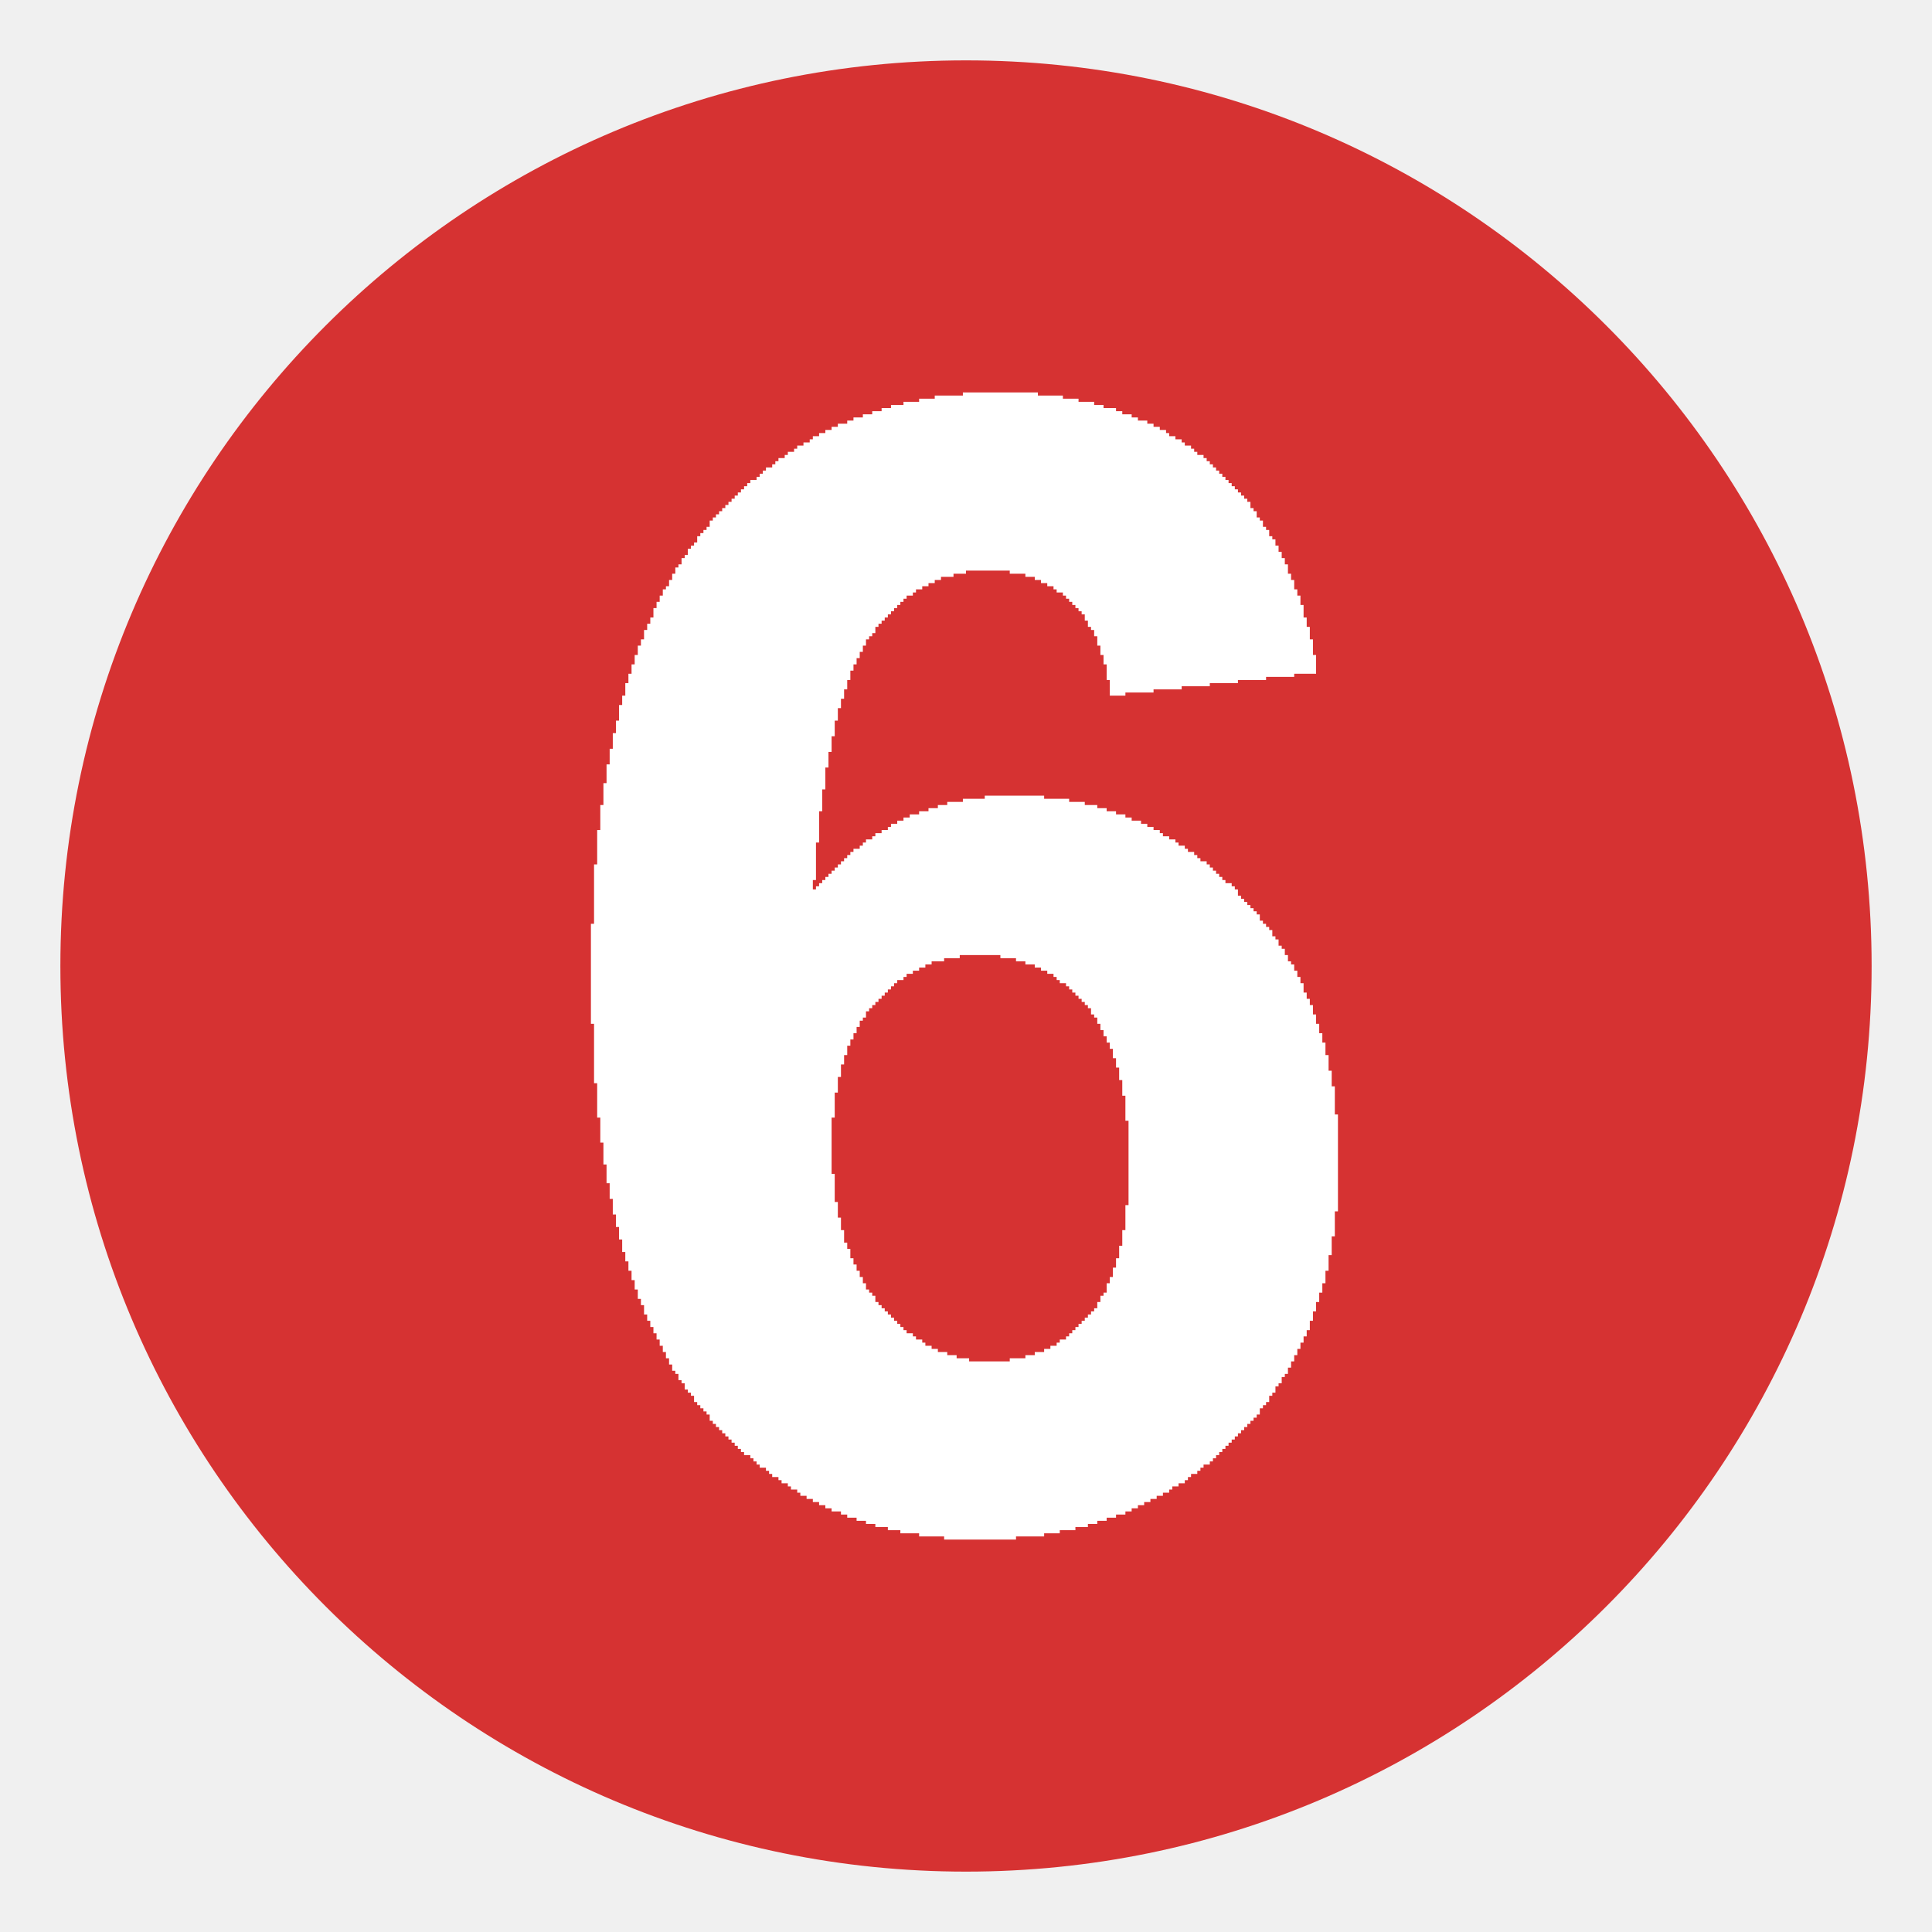
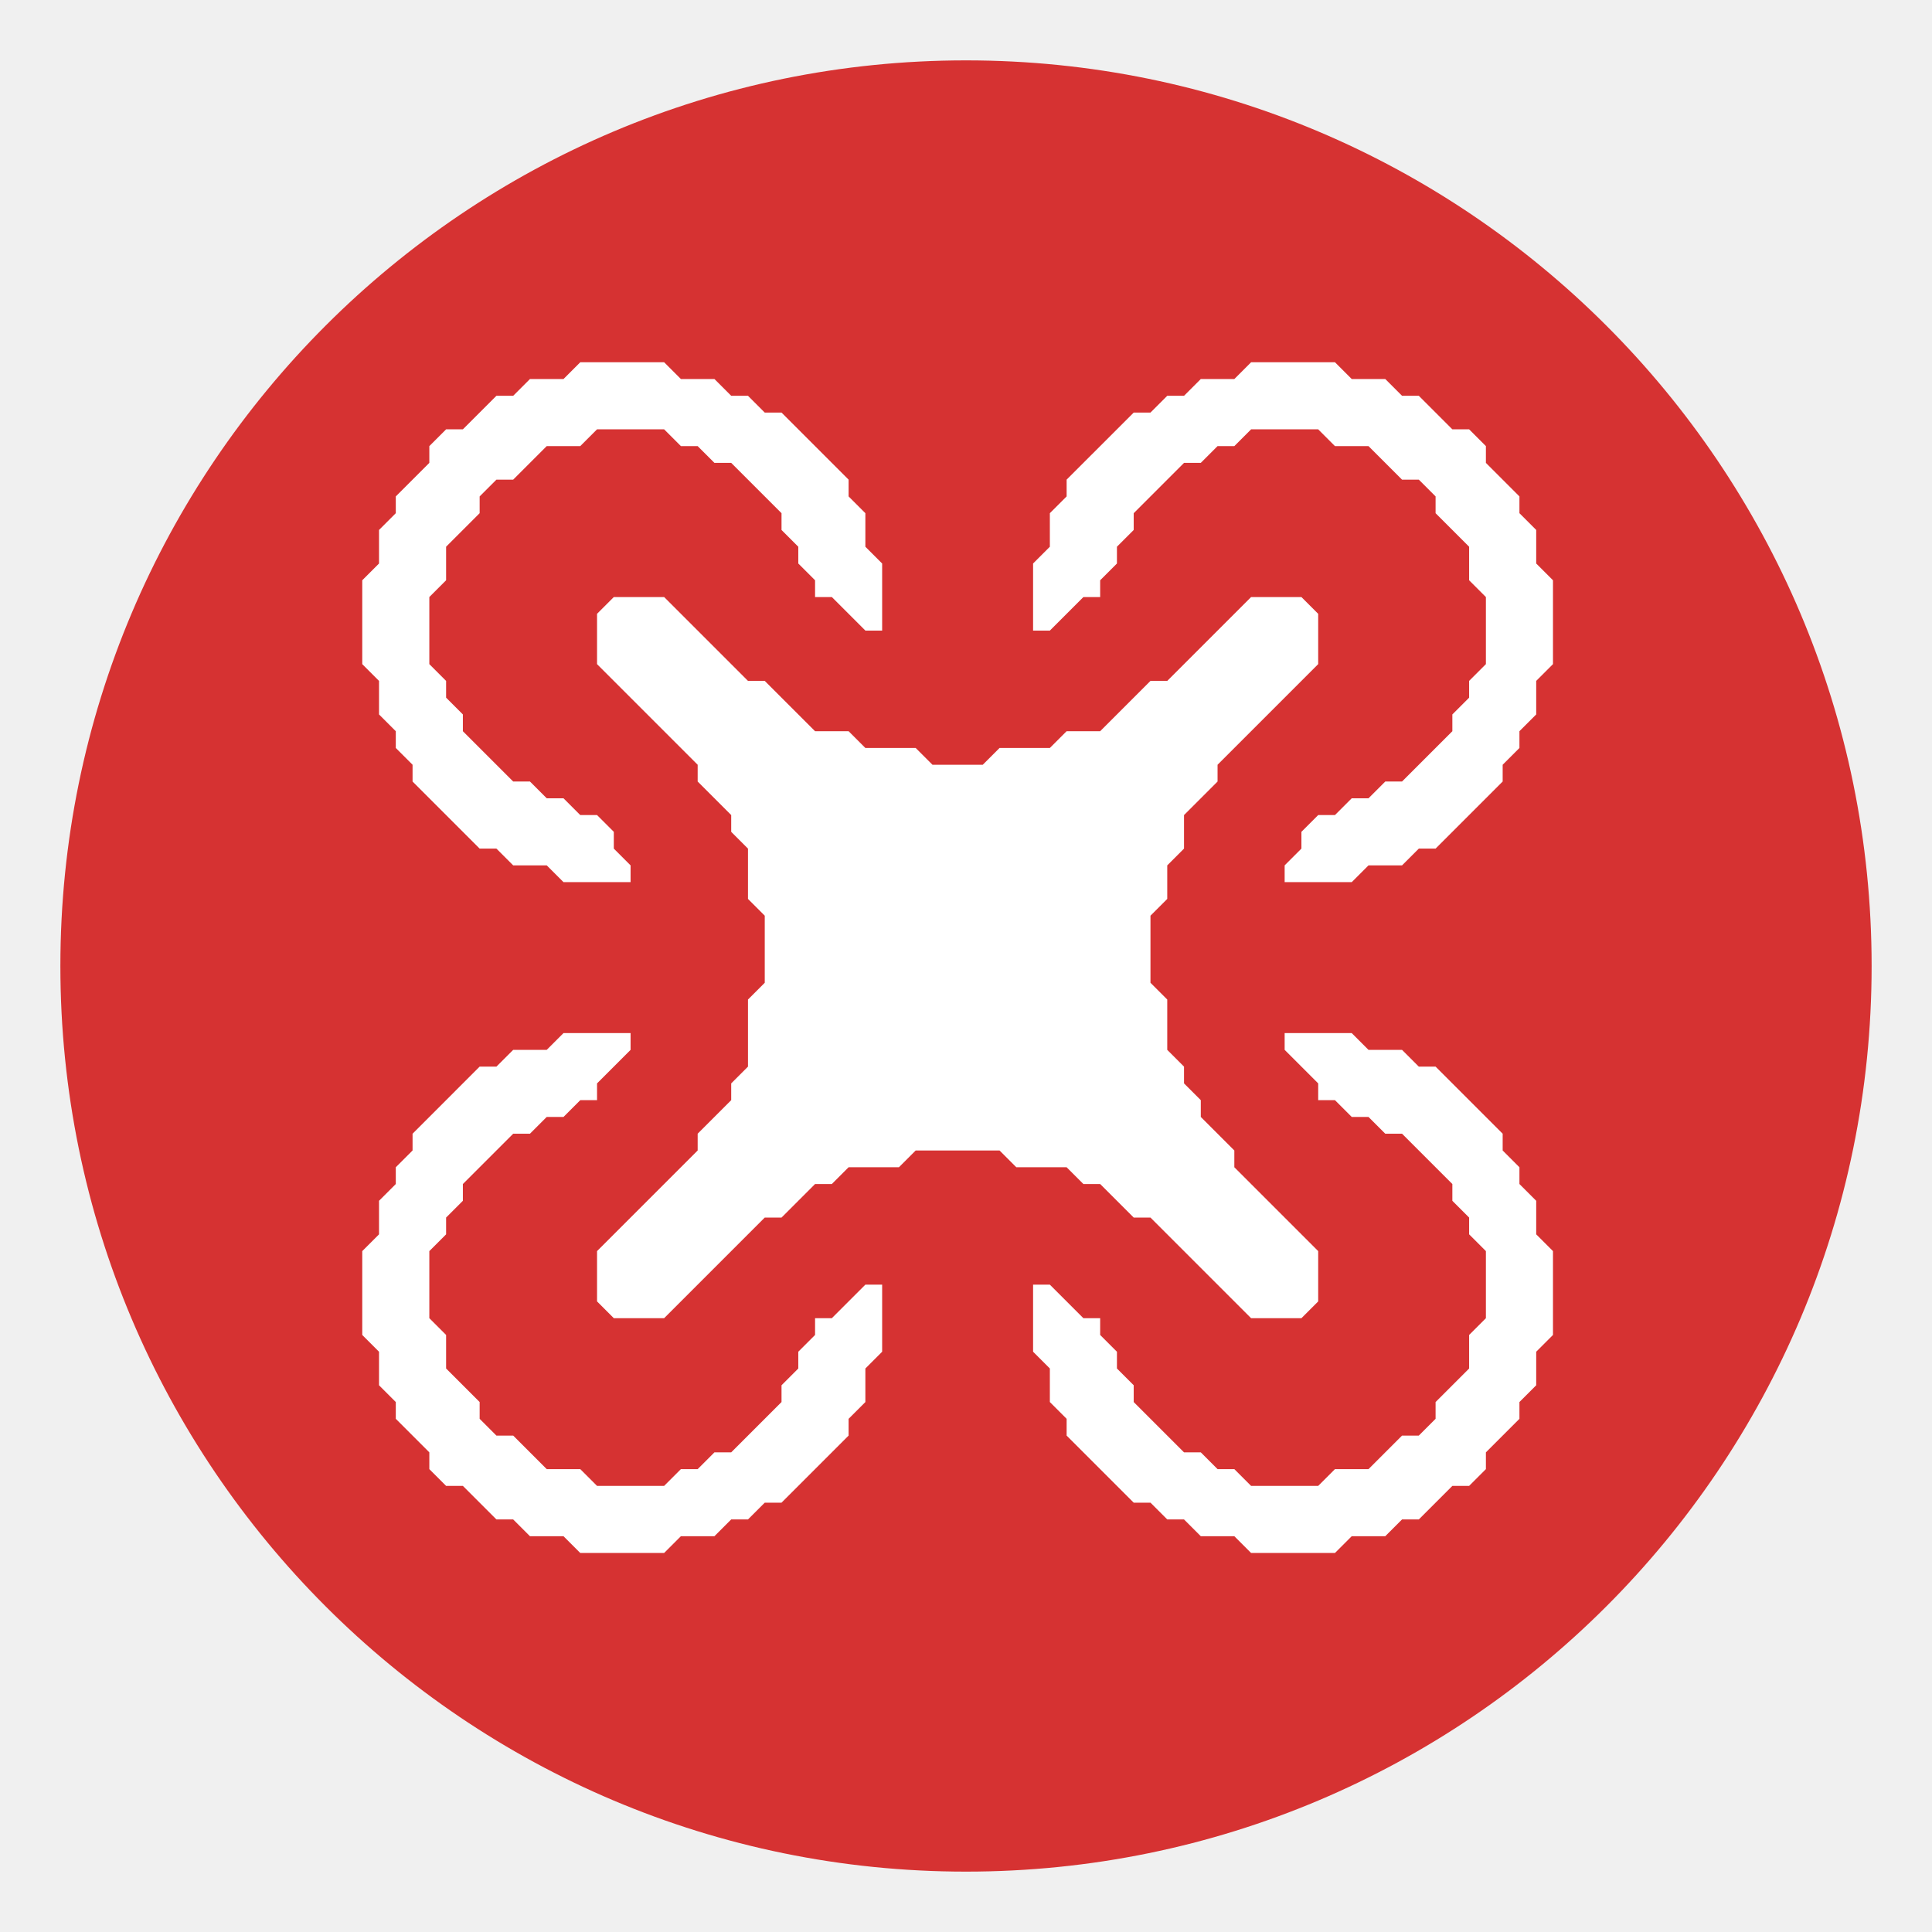
<svg xmlns="http://www.w3.org/2000/svg" width="64" height="64" viewBox="0 0 64 64">
  <circle cx="32" cy="32" r="30" fill="#D63232" />
-   <path d="M119,0H143V1H119ZM110,1H151V2H110ZM105,2H156V3H105ZM100,3H161V4H100ZM96,4H164V5H96ZM93,5H168V6H93ZM90,6H170V7H90ZM87,7H173V8H87ZM84,8H175V9H84ZM82,9H178V10H82ZM79,10H180V11H79ZM77,11H182V12H77ZM75,12H184V13H75ZM73,13H185V14H73ZM71,14H187V15H71ZM70,15H189V16H70ZM68,16H190V17H68ZM66,17H192V18H66ZM65,18H193V19H65ZM63,19H194V20H63ZM62,20H196V21H62ZM60,21H197V22H60ZM59,22H198V23H59ZM58,23H199V24H58ZM56,24H200V25H56ZM55,25H201V26H55ZM54,26H202V27H54ZM53,27H203V28H53ZM51,28H204V29H51ZM50,29H205V30H50ZM49,30H206V31H49ZM48,31H207V32H48ZM47,32H208V33H47ZM46,33H209V34H46ZM45,34H210V35H45ZM44,35H211V36H44ZM43,36H211V37H43ZM42,37H212V38H42ZM41,38H213V39H41ZM40,39H213V40H40ZM39,40H214V41H39ZM38,41H215V42H38ZM38,42H215V43H38ZM37,43H216V44H37ZM36,44H217V45H36ZM35,45H217V46H35ZM34,46H218V47H34ZM34,47H219V48H34ZM33,48H219V49H33ZM32,49H220V50H32ZM31,50H220V51H31ZM31,51H221V52H31ZM30,52H221V53H30ZM29,53H222V54H29ZM29,54H222V55H29ZM28,55H223V56H28ZM27,56H223V57H27ZM27,57H120V58H27ZM134,57H223V58H134ZM26,58H116V59H26ZM139,58H224V59H139ZM26,59H112V60H26ZM142,59H224V60H142ZM25,60H110V61H25ZM144,60H225V61H144ZM25,61H108V62H25ZM146,61H225V62H146ZM24,62H106V63H24ZM148,62H225V63H148ZM23,63H104V64H23ZM149,63H226V64H149ZM23,64H103V65H23ZM151,64H226V65H151ZM22,65H101V66H22ZM152,65H227V66H152ZM22,66H100V67H22ZM153,66H227V67H153ZM21,67H99V68H21ZM154,67H227V68H154ZM21,68H98V69H21ZM155,68H228V69H155ZM20,69H97V70H20ZM156,69H228V70H156ZM20,70H96V71H20ZM157,70H228V71H157ZM20,71H95V72H20ZM158,71H228V72H158ZM19,72H94V73H19ZM158,72H229V73H158ZM19,73H93V74H19ZM159,73H229V74H159ZM18,74H92V75H18ZM159,74H229V75H159ZM18,75H91V76H18ZM160,75H230V76H160ZM17,76H91V77H17ZM161,76H230V77H161ZM17,77H90V78H17ZM161,77H230V78H161ZM17,78H89V79H17ZM162,78H230V79H162ZM16,79H88V80H16ZM162,79H231V80H162ZM16,80H88V81H16ZM162,80H231V81H162ZM15,81H87V82H15ZM163,81H231V82H163ZM15,82H87V83H15ZM163,82H231V83H163ZM15,83H86V84H15ZM163,83H231V84H163ZM14,84H86V85H14ZM164,84H232V85H164ZM14,85H85V86H14ZM164,85H232V86H164ZM14,86H85V87H14ZM164,86H232V87H164ZM13,87H84V88H13ZM165,87H232V88H165ZM13,88H84V89H13ZM165,88H232V89H165ZM13,89H83V90H13ZM165,89H232V90H165ZM12,90H83V91H12ZM165,90H225V91H165ZM12,91H83V92H12ZM165,91H216V92H165ZM12,92H82V93H12ZM166,92H207V93H166ZM11,93H82V94H11ZM166,93H198V94H166ZM11,94H82V95H11ZM166,94H189V95H166ZM11,95H81V96H11ZM166,95H180V96H166ZM11,96H81V97H11ZM166,96H171V97H166ZM10,97H81V98H10ZM10,98H80V99H10ZM10,99H80V100H10ZM9,100H80V101H9ZM9,101H79V102H9ZM9,102H79V103H9ZM9,103H79V104H9ZM9,104H79V105H9ZM8,105H78V106H8ZM8,106H78V107H8ZM8,107H78V108H8ZM8,108H78V109H8ZM7,109H78V110H7ZM7,110H77V111H7ZM7,111H77V112H7ZM7,112H77V113H7ZM7,113H77V114H7ZM6,114H77V115H6ZM6,115H76V116H6ZM6,116H76V117H6ZM6,117H76V118H6ZM6,118H76V119H6ZM5,119H76V120H5ZM5,120H75V121H5ZM5,121H75V122H5ZM5,122H75V123H5ZM5,123H75V124H5ZM5,124H75V125H5ZM4,125H75V126H4ZM4,126H75V127H4ZM4,127H74V128H4ZM4,128H74V129H4ZM4,129H74V130H4ZM126,129H145V130H126ZM4,130H74V131H4ZM119,130H153V131H119ZM4,131H74V132H4ZM114,131H158V132H114ZM3,132H74V133H3ZM111,132H162V133H111ZM3,133H74V134H3ZM108,133H165V134H108ZM3,134H73V135H3ZM105,134H168V135H105ZM3,135H73V136H3ZM102,135H171V136H102ZM3,136H73V137H3ZM100,136H173V137H100ZM3,137H73V138H3ZM98,137H176V138H98ZM3,138H73V139H3ZM96,138H178V139H96ZM3,139H73V140H3ZM95,139H180V140H95ZM2,140H73V141H2ZM93,140H182V141H93ZM2,141H73V142H2ZM91,141H183V142H91ZM2,142H73V143H2ZM90,142H185V143H90ZM2,143H73V144H2ZM88,143H187V144H88ZM2,144H72V145H2ZM87,144H188V145H87ZM2,145H72V146H2ZM86,145H190V146H86ZM2,146H72V147H2ZM84,146H191V147H84ZM2,147H72V148H2ZM83,147H193V148H83ZM2,148H72V149H2ZM82,148H194V149H82ZM2,149H72V150H2ZM81,149H195V150H81ZM2,150H72V151H2ZM80,150H197V151H80ZM1,151H72V152H1ZM79,151H198V152H79ZM1,152H72V153H1ZM78,152H199V153H78ZM1,153H72V154H1ZM77,153H200V154H77ZM1,154H72V155H1ZM76,154H201V155H76ZM1,155H72V156H1ZM75,155H202V156H75ZM1,156H71V157H1ZM74,156H203V157H74ZM1,157H71V158H1ZM73,157H205V158H73ZM1,158H71V159H1ZM72,158H206V159H72ZM1,159H207V160H1ZM1,160H207V161H1ZM1,161H208V162H1ZM1,162H209V163H1ZM1,163H210V164H1ZM1,164H211V165H1ZM1,165H212V166H1ZM1,166H213V167H1ZM1,167H214V168H1ZM1,168H214V169H1ZM1,169H215V170H1ZM0,170H216V171H0ZM0,171H217V172H0ZM0,172H218V173H0ZM0,173H218V174H0ZM0,174H219V175H0ZM0,175H220V176H0ZM0,176H220V177H0ZM0,177H221V178H0ZM0,178H222V179H0ZM0,179H222V180H0ZM0,180H118V181H0ZM131,180H223V181H131ZM0,181H113V182H0ZM136,181H223V182H136ZM0,182H109V183H0ZM139,182H224V183H139ZM0,183H107V184H0ZM142,183H225V184H142ZM0,184H105V185H0ZM144,184H225V185H144ZM0,185H103V186H0ZM146,185H226V186H146ZM0,186H101V187H0ZM148,186H226V187H148ZM0,187H100V188H0ZM149,187H227V188H149ZM0,188H98V189H0ZM150,188H227V189H150ZM0,189H97V190H0ZM152,189H228V190H152ZM0,190H96V191H0ZM153,190H228V191H153ZM0,191H95V192H0ZM154,191H228V192H154ZM0,192H94V193H0ZM155,192H229V193H155ZM0,193H93V194H0ZM156,193H229V194H156ZM0,194H92V195H0ZM157,194H230V195H157ZM0,195H91V196H0ZM158,195H230V196H158ZM0,196H90V197H0ZM159,196H231V197H159ZM0,197H89V198H0ZM160,197H231V198H160ZM0,198H88V199H0ZM160,198H231V199H160ZM0,199H88V200H0ZM161,199H232V200H161ZM0,200H87V201H0ZM162,200H232V201H162ZM0,201H86V202H0ZM162,201H232V202H162ZM1,202H86V203H1ZM163,202H233V203H163ZM1,203H85V204H1ZM163,203H233V204H163ZM1,204H85V205H1ZM164,204H233V205H164ZM1,205H84V206H1ZM164,205H234V206H164ZM1,206H84V207H1ZM165,206H234V207H165ZM1,207H83V208H1ZM165,207H234V208H165ZM1,208H83V209H1ZM166,208H235V209H166ZM1,209H82V210H1ZM166,209H235V210H166ZM1,210H82V211H1ZM167,210H235V211H167ZM1,211H82V212H1ZM167,211H235V212H167ZM1,212H81V213H1ZM167,212H236V213H167ZM1,213H81V214H1ZM168,213H236V214H168ZM1,214H81V215H1ZM168,214H236V215H168ZM1,215H80V216H1ZM168,215H236V216H168ZM1,216H80V217H1ZM169,216H236V217H169ZM1,217H80V218H1ZM169,217H237V218H169ZM1,218H80V219H1ZM169,218H237V219H169ZM1,219H79V220H1ZM169,219H237V220H169ZM1,220H79V221H1ZM170,220H237V221H170ZM2,221H79V222H2ZM170,221H237V222H170ZM2,222H79V223H2ZM170,222H238V223H170ZM2,223H79V224H2ZM170,223H238V224H170ZM2,224H78V225H2ZM170,224H238V225H170ZM2,225H78V226H2ZM171,225H238V226H171ZM2,226H78V227H2ZM171,226H238V227H171ZM2,227H78V228H2ZM171,227H238V228H171ZM2,228H78V229H2ZM171,228H238V229H171ZM2,229H78V230H2ZM171,229H238V230H171ZM2,230H78V231H2ZM171,230H238V231H171ZM2,231H78V232H2ZM171,231H239V232H171ZM3,232H77V233H3ZM171,232H239V233H171ZM3,233H77V234H3ZM172,233H239V234H172ZM3,234H77V235H3ZM172,234H239V235H172ZM3,235H77V236H3ZM172,235H239V236H172ZM3,236H77V237H3ZM172,236H239V237H172ZM3,237H77V238H3ZM172,237H239V238H172ZM3,238H77V239H3ZM172,238H239V239H172ZM3,239H77V240H3ZM172,239H239V240H172ZM4,240H77V241H4ZM172,240H239V241H172ZM4,241H77V242H4ZM172,241H239V242H172ZM4,242H77V243H4ZM172,242H239V243H172ZM4,243H77V244H4ZM172,243H239V244H172ZM4,244H77V245H4ZM172,244H239V245H172ZM4,245H77V246H4ZM172,245H239V246H172ZM4,246H77V247H4ZM172,246H239V247H172ZM5,247H77V248H5ZM172,247H239V248H172ZM5,248H77V249H5ZM172,248H239V249H172ZM5,249H77V250H5ZM172,249H239V250H172ZM5,250H78V251H5ZM172,250H239V251H172ZM5,251H78V252H5ZM172,251H239V252H172ZM5,252H78V253H5ZM172,252H239V253H172ZM6,253H78V254H6ZM172,253H239V254H172ZM6,254H78V255H6ZM172,254H239V255H172ZM6,255H78V256H6ZM172,255H239V256H172ZM6,256H78V257H6ZM172,256H239V257H172ZM6,257H78V258H6ZM172,257H239V258H172ZM7,258H78V259H7ZM172,258H239V259H172ZM7,259H79V260H7ZM172,259H239V260H172ZM7,260H79V261H7ZM171,260H239V261H171ZM7,261H79V262H7ZM171,261H239V262H171ZM7,262H79V263H7ZM171,262H238V263H171ZM8,263H79V264H8ZM171,263H238V264H171ZM8,264H80V265H8ZM171,264H238V265H171ZM8,265H80V266H8ZM171,265H238V266H171ZM8,266H80V267H8ZM171,266H238V267H171ZM9,267H80V268H9ZM171,267H238V268H171ZM9,268H81V269H9ZM170,268H238V269H170ZM9,269H81V270H9ZM170,269H238V270H170ZM9,270H81V271H9ZM170,270H237V271H170ZM10,271H81V272H10ZM170,271H237V272H170ZM10,272H82V273H10ZM170,272H237V273H170ZM10,273H82V274H10ZM169,273H237V274H169ZM10,274H83V275H10ZM169,274H237V275H169ZM11,275H83V276H11ZM169,275H237V276H169ZM11,276H83V277H11ZM169,276H236V277H169ZM11,277H84V278H11ZM168,277H236V278H168ZM12,278H84V279H12ZM168,278H236V279H168ZM12,279H85V280H12ZM168,279H236V280H168ZM12,280H85V281H12ZM167,280H236V281H167ZM13,281H86V282H13ZM167,281H235V282H167ZM13,282H86V283H13ZM167,282H235V283H167ZM13,283H87V284H13ZM166,283H235V284H166ZM14,284H87V285H14ZM166,284H235V285H166ZM14,285H88V286H14ZM165,285H234V286H165ZM14,286H88V287H14ZM165,286H234V287H165ZM15,287H89V288H15ZM165,287H234V288H165ZM15,288H90V289H15ZM164,288H233V289H164ZM15,289H91V290H15ZM163,289H233V290H163ZM16,290H91V291H16ZM163,290H233V291H163ZM16,291H92V292H16ZM162,291H232V292H162ZM17,292H93V293H17ZM162,292H232V293H162ZM17,293H94V294H17ZM161,293H232V294H161ZM17,294H95V295H17ZM160,294H231V295H160ZM18,295H96V296H18ZM159,295H231V296H159ZM18,296H97V297H18ZM158,296H231V297H158ZM19,297H98V298H19ZM157,297H230V298H157ZM19,298H99V299H19ZM156,298H230V299H156ZM20,299H100V300H20ZM155,299H230V300H155ZM20,300H101V301H20ZM154,300H229V301H154ZM21,301H103V302H21ZM153,301H229V302H153ZM21,302H104V303H21ZM152,302H228V303H152ZM22,303H106V304H22ZM150,303H228V304H150ZM22,304H107V305H22ZM149,304H227V305H149ZM23,305H109V306H23ZM147,305H227V306H147ZM23,306H111V307H23ZM145,306H226V307H145ZM24,307H114V308H24ZM142,307H226V308H142ZM24,308H117V309H24ZM139,308H225V309H139ZM25,309H121V310H25ZM134,309H225V310H134ZM25,310H224V311H25ZM26,311H224V312H26ZM26,312H223V313H26ZM27,313H223V314H27ZM28,314H222V315H28ZM28,315H221V316H28ZM29,316H221V317H29ZM30,317H220V318H30ZM30,318H219V319H30ZM31,319H219V320H31ZM32,320H218V321H32ZM33,321H217V322H33ZM33,322H217V323H33ZM34,323H216V324H34ZM35,324H215V325H35ZM36,325H214V326H36ZM37,326H214V327H37ZM38,327H213V328H38ZM38,328H212V329H38ZM39,329H211V330H39ZM40,330H210V331H40ZM41,331H209V332H41ZM42,332H208V333H42ZM43,333H207V334H43ZM44,334H206V335H44ZM45,335H205V336H45ZM46,336H204V337H46ZM47,337H203V338H47ZM48,338H202V339H48ZM49,339H201V340H49ZM51,340H200V341H51ZM52,341H199V342H52ZM53,342H198V343H53ZM54,343H196V344H54ZM56,344H195V345H56ZM57,345H194V346H57ZM58,346H192V347H58ZM60,347H191V348H60ZM61,348H190V349H61ZM63,349H188V350H63ZM64,350H186V351H64ZM66,351H185V352H66ZM67,352H183V353H67ZM69,353H181V354H69ZM71,354H179V355H71ZM73,355H177V356H73ZM75,356H175V357H75ZM77,357H173V358H77ZM80,358H171V359H80ZM82,359H168V360H82ZM85,360H165V361H85ZM88,361H162V362H88ZM91,362H159V363H91ZM95,363H155V364H95ZM99,364H150V365H99ZM105,365H145V366H105ZM113,366H136V367H113Z" transform="translate(19.57493 13) scale(0.1035422)" fill="#ffffff" fill-rule="evenodd" />
+   <g transform="translate(12 12) scale(0.5555556)">
+     <path d="M55,40L55,41L57,43L57,44L58,44L59,45L60,45L61,46L62,46L65,49L65,50L66,51L66,52L67,53L67,57L66,58L66,60L64,62L64,63L63,64L62,64L60,66L58,66L57,67L53,67L52,66L51,66L50,65L49,65L46,62L46,61L45,60L45,59L44,58L44,57L43,57L41,55L40,55L40,59L41,60L41,62L42,63L42,64L46,68L47,68L48,69L49,69L50,70L52,70L53,71L58,71L59,70L61,70L62,69L63,69L65,67L66,67L67,66L67,65L69,63L69,62L70,61L70,59L71,58L71,53L70,52L70,50L69,49L69,48L68,47L68,46L64,42L63,42L62,41L60,41L59,40ZM12,40L11,41L9,41L8,42L7,42L3,46L3,47L2,48L2,49L1,50L1,52L0,53L0,58L1,59L1,61L2,62L2,63L4,65L4,66L5,67L6,67L8,69L9,69L10,70L12,70L13,71L18,71L19,70L21,70L22,69L23,69L24,68L25,68L29,64L29,63L30,62L30,60L31,59L31,55L30,55L28,57L27,57L27,58L26,59L26,60L25,61L25,62L22,65L21,65L20,66L19,66L18,67L14,67L13,66L11,66L9,64L8,64L7,63L7,62L5,60L5,58L4,57L4,53L5,52L5,51L6,50L6,49L9,46L10,46L11,45L12,45L13,44L14,44L14,43L16,41L16,40ZM15,14L14,15L14,18L20,24L20,25L22,27L22,28L23,29L23,32L24,33L24,37L23,38L23,42L22,43L22,44L20,46L20,47L14,53L14,56L15,57L18,57L24,51L25,51L27,49L28,49L29,48L32,48L33,47L38,47L39,48L42,48L43,49L44,49L46,51L47,51L53,57L56,57L57,56L57,53L52,48L52,47L50,45L50,44L49,43L49,42L48,41L48,38L47,37L47,33L48,32L48,30L49,29L49,27L51,25L51,24L57,18L57,15L56,14L53,14L48,19L47,19L44,22L42,22L41,23L38,23L37,24L34,24L33,23L30,23L29,22L27,22L24,19L23,19L18,14ZM53,0L52,1L50,1L49,2L48,2L47,3L46,3L42,7L42,8L41,9L41,11L40,12L40,16L41,16L43,14L44,14L44,13L45,12L45,11L46,10L46,9L49,6L50,6L51,5L52,5L53,4L57,4L58,5L60,5L62,7L63,7L64,8L64,9L66,11L66,13L67,14L67,18L66,19L66,20L65,21L65,22L62,25L61,25L60,26L59,26L58,27L57,27L56,28L56,29L55,30L55,31L59,31L60,30L62,30L63,29L64,29L68,25L68,24L69,23L69,22L70,21L70,19L71,18L71,13L70,12L70,10L69,9L69,8L67,6L67,5L66,4L65,4L63,2L62,2L61,1L59,1L58,0ZM13,0L12,1L10,1L9,2L8,2L6,4L5,4L4,5L4,6L2,8L2,9L1,10L1,12L0,13L0,18L1,19L1,21L2,22L2,23L3,24L3,25L7,29L8,29L9,30L11,30L12,31L16,31L16,30L15,29L15,28L14,27L13,27L12,26L11,26L10,25L9,25L6,22L6,21L5,20L5,19L4,18L4,14L5,13L5,11L7,9L7,8L8,7L9,7L11,5L13,5L14,4L18,4L19,5L20,5L21,6L22,6L25,9L25,10L26,11L26,12L27,13L27,14L28,14L30,16L31,16L31,12L30,11L30,9L29,8L29,7L25,3L24,3L23,2L22,2L21,1L19,1L18,0Z" fill="#FFFFFF" fill-rule="evenodd" />
+   </g>
</svg>
